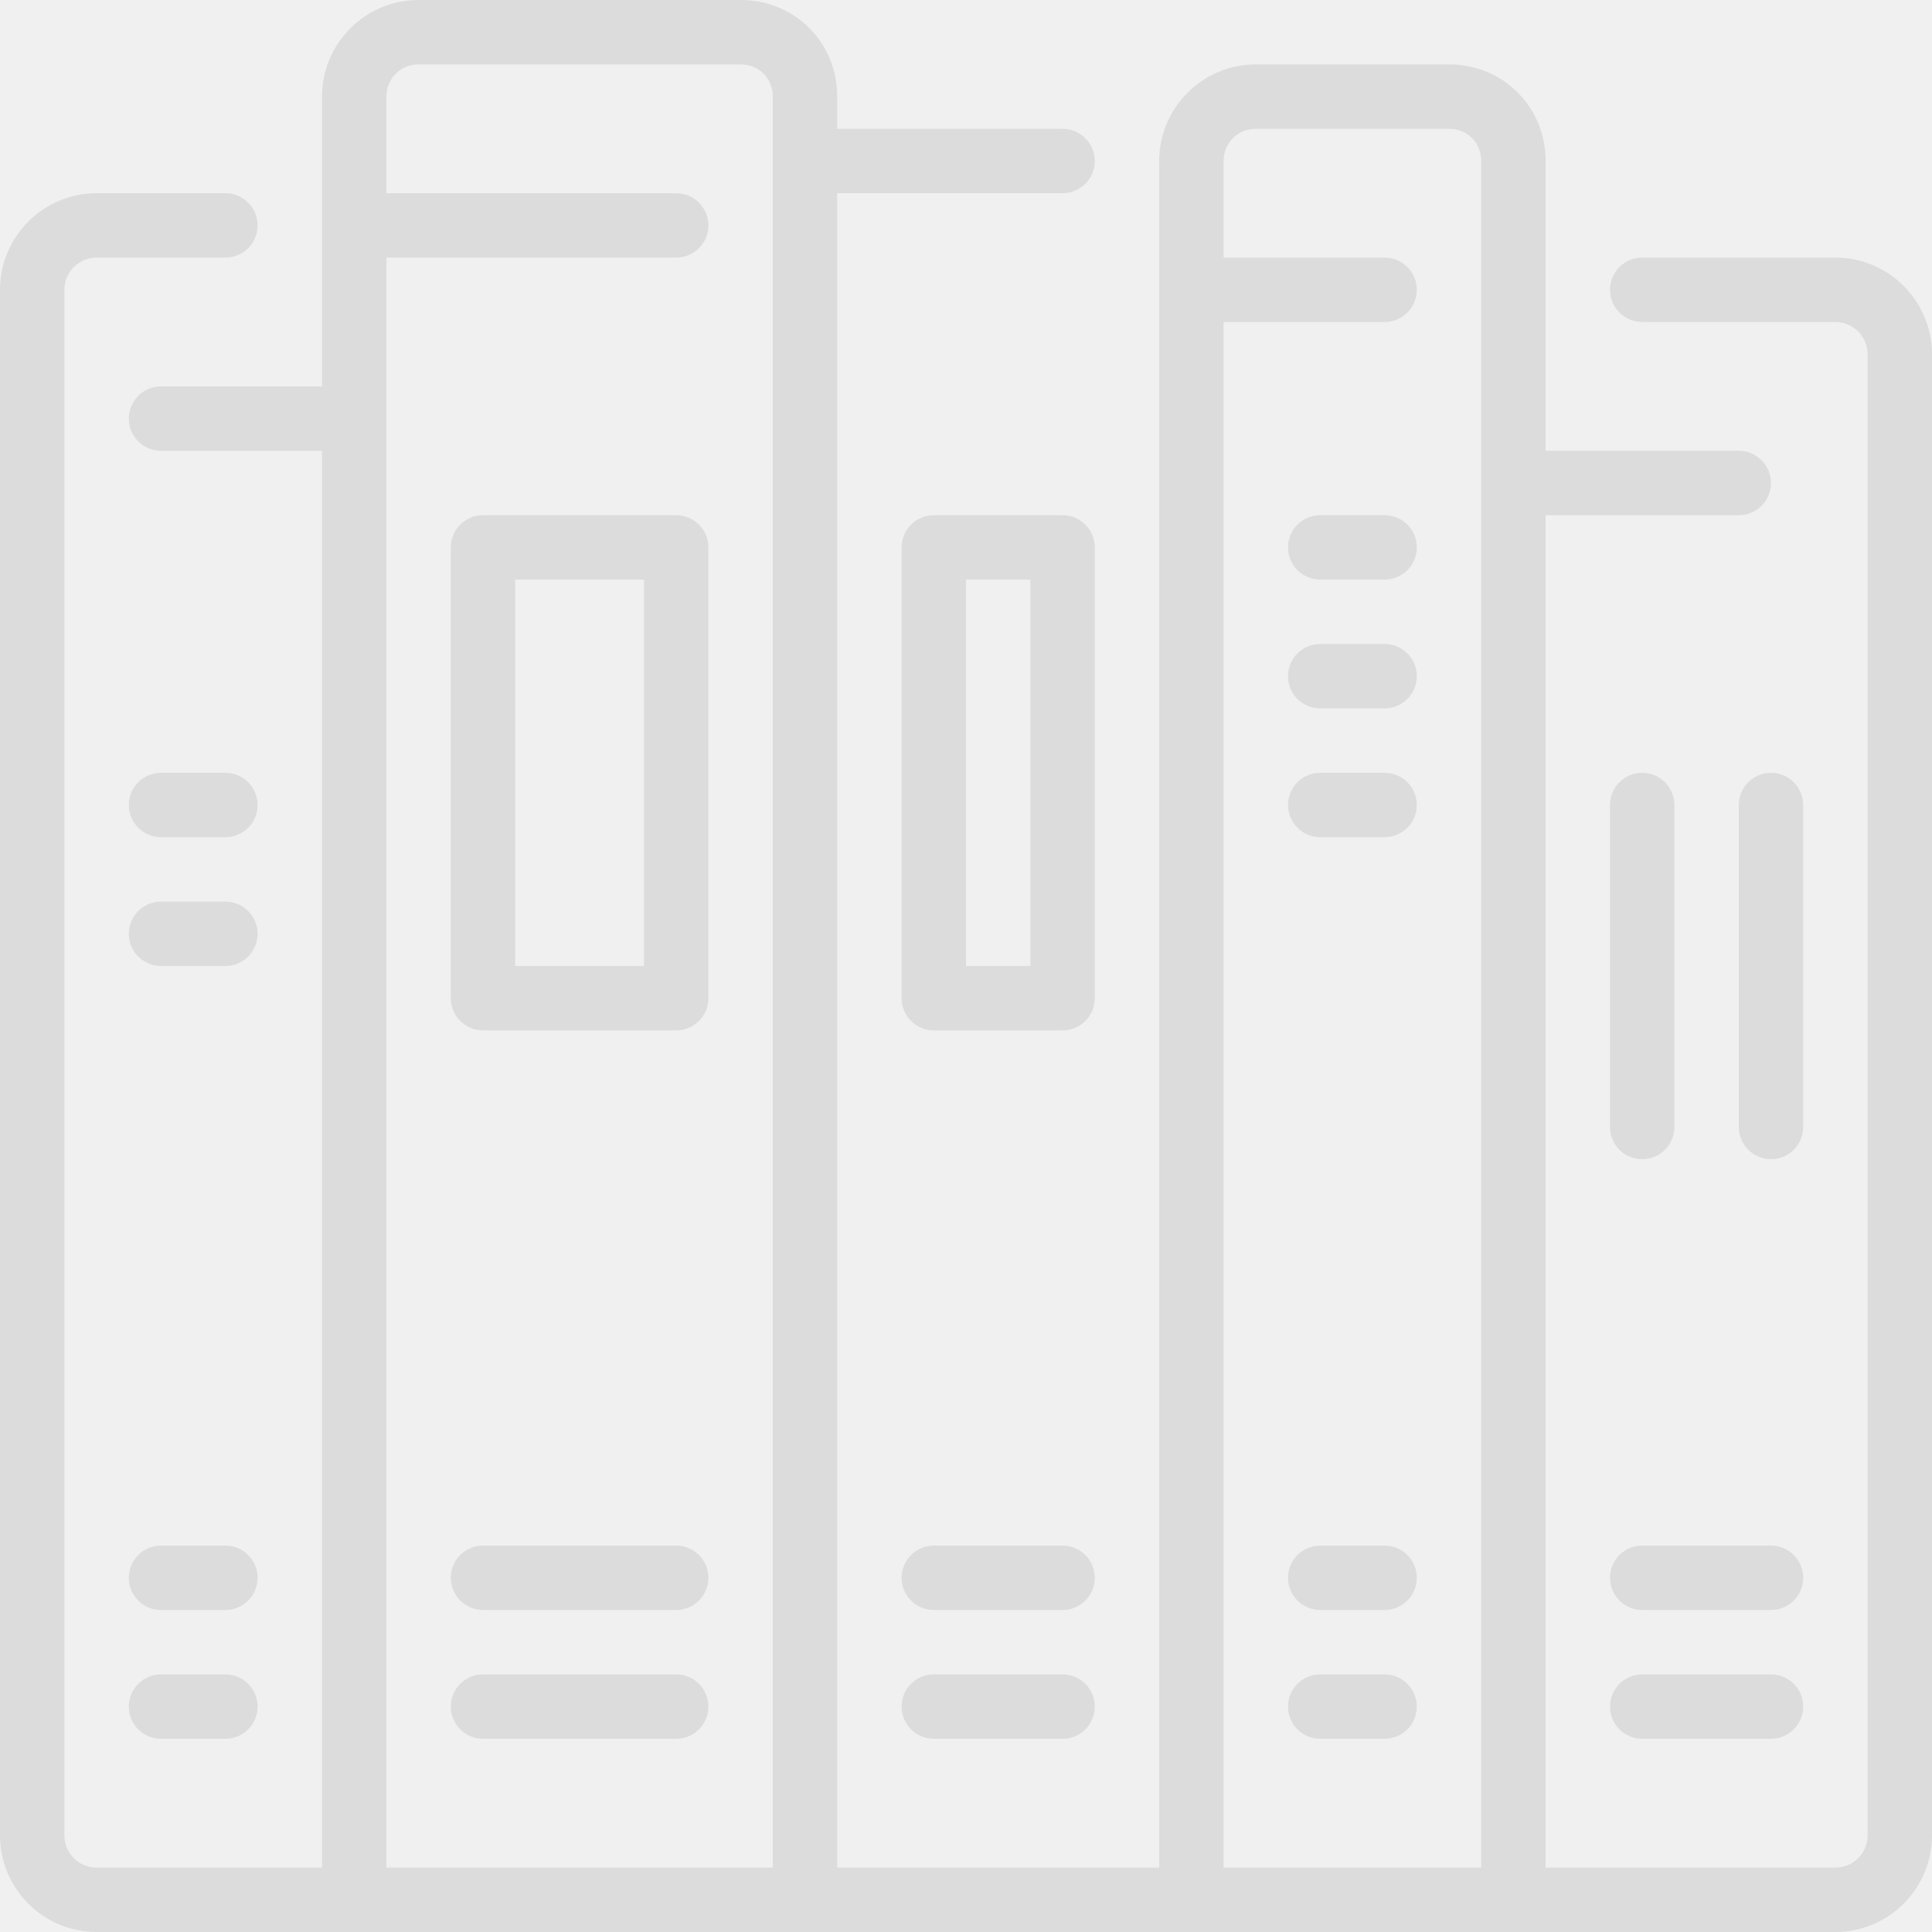
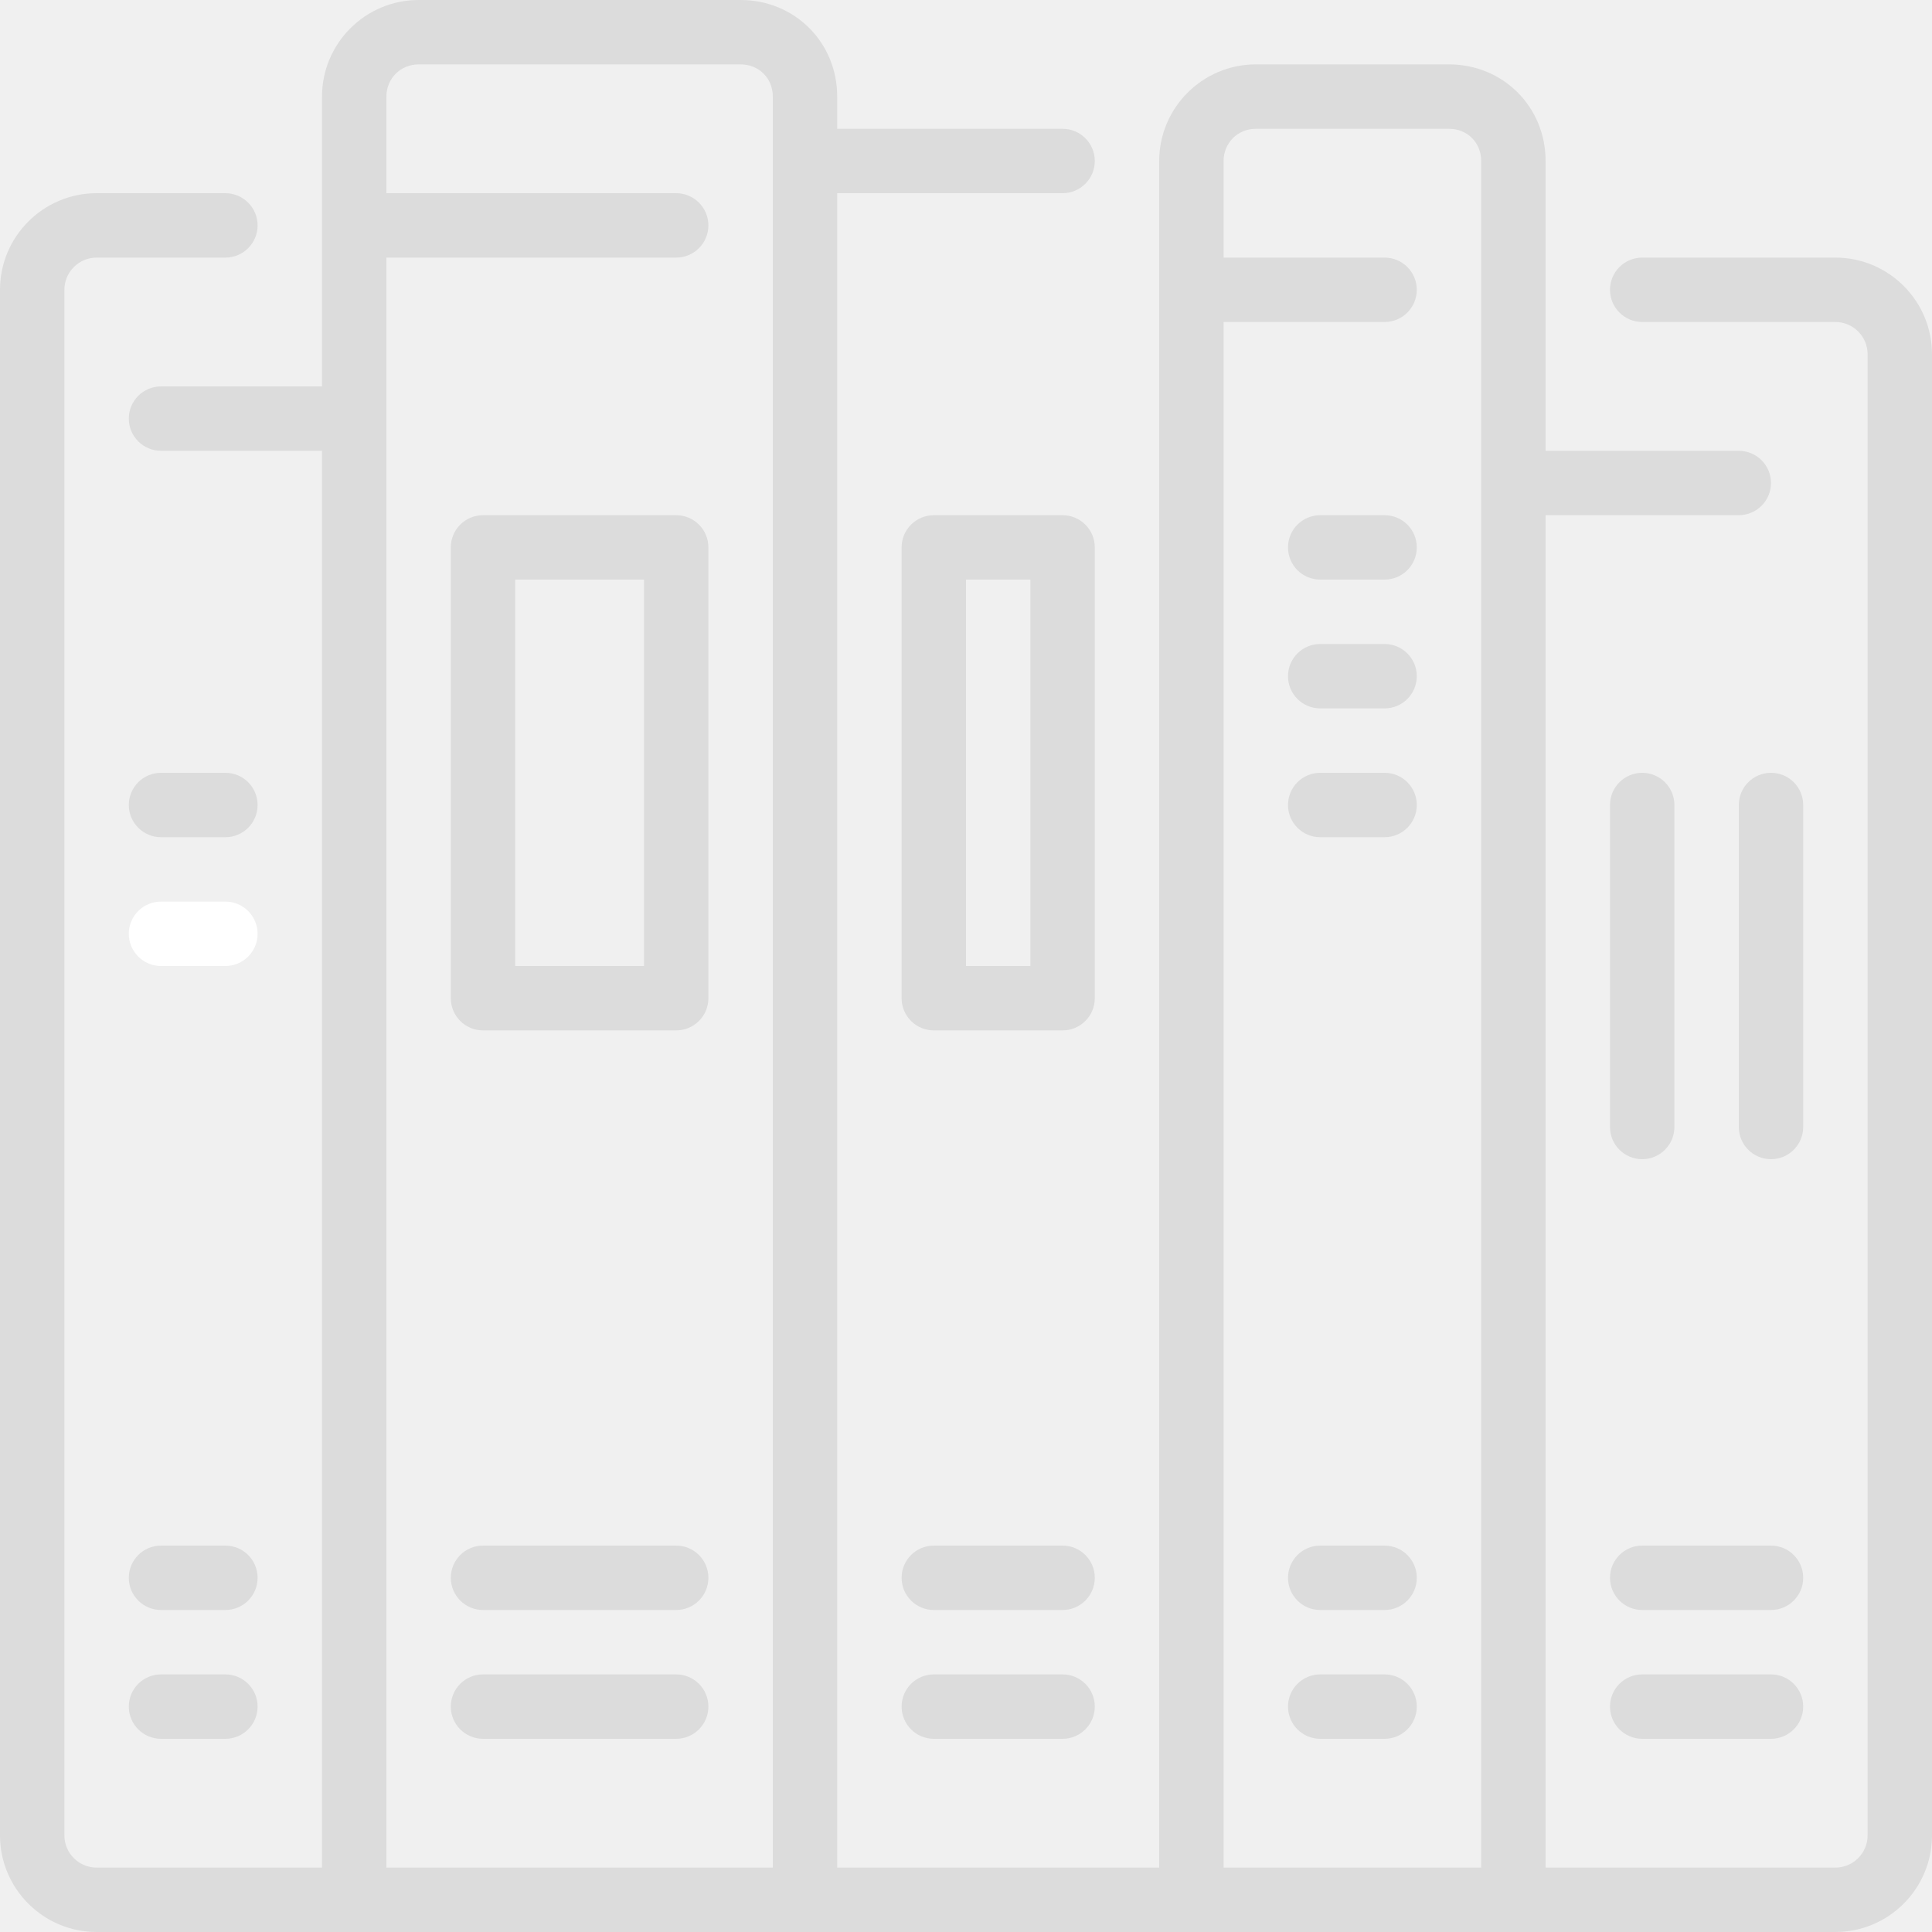
<svg xmlns="http://www.w3.org/2000/svg" version="1.1" id="Layer_1" x="0px" y="0px" viewBox="0 0 512 512" style="enable-background:new 0 0 512 512;" xml:space="preserve" width="512px" height="512px">
  <g>
    <g>
      <g>
        <g>
          <path d="M366.933,170.667h-17.067c-4.71,0-8.533,3.823-8.533,8.533s3.823,8.533,8.533,8.533h17.067     c4.71,0,8.533-3.823,8.533-8.533S371.644,170.667,366.933,170.667z" data-original="#000000" class="active-path" data-old_color="#000000" fill="#DCDCDC" />
          <path d="M366.933,204.8h-17.067c-4.71,0-8.533,3.823-8.533,8.533c0,4.71,3.823,8.533,8.533,8.533h17.067     c4.71,0,8.533-3.823,8.533-8.533C375.467,208.623,371.644,204.8,366.933,204.8z" data-original="#000000" class="active-path" data-old_color="#000000" fill="#DCDCDC" />
          <path d="M366.933,136.533h-17.067c-4.71,0-8.533,3.823-8.533,8.533c0,4.71,3.823,8.533,8.533,8.533h17.067     c4.71,0,8.533-3.823,8.533-8.533C375.467,140.356,371.644,136.533,366.933,136.533z" data-original="#000000" class="active-path" data-old_color="#000000" fill="#DCDCDC" />
          <path d="M366.933,409.6h-17.067c-4.71,0-8.533,3.823-8.533,8.533s3.823,8.533,8.533,8.533h17.067c4.71,0,8.533-3.823,8.533-8.533     S371.644,409.6,366.933,409.6z" data-original="#000000" class="active-path" data-old_color="#000000" fill="#DCDCDC" />
          <path d="M179.2,136.533H128c-4.71,0-8.533,3.823-8.533,8.533v119.467c0,4.71,3.823,8.533,8.533,8.533h51.2     c4.71,0,8.533-3.823,8.533-8.533V145.067C187.733,140.356,183.91,136.533,179.2,136.533z M170.667,256h-34.133V153.6h34.133V256z     " data-original="#000000" class="active-path" data-old_color="#000000" fill="#DCDCDC" />
          <path d="M179.2,409.6H128c-4.71,0-8.533,3.823-8.533,8.533s3.823,8.533,8.533,8.533h51.2c4.71,0,8.533-3.823,8.533-8.533     S183.91,409.6,179.2,409.6z" data-original="#000000" class="active-path" data-old_color="#000000" fill="#DCDCDC" />
          <path d="M179.2,443.733H128c-4.71,0-8.533,3.823-8.533,8.533c0,4.71,3.823,8.533,8.533,8.533h51.2     c4.71,0,8.533-3.823,8.533-8.533C187.733,447.556,183.91,443.733,179.2,443.733z" data-original="#000000" class="active-path" data-old_color="#000000" fill="#DCDCDC" />
          <path d="M366.933,443.733h-17.067c-4.71,0-8.533,3.823-8.533,8.533c0,4.71,3.823,8.533,8.533,8.533h17.067     c4.71,0,8.533-3.823,8.533-8.533C375.467,447.556,371.644,443.733,366.933,443.733z" data-original="#000000" class="active-path" data-old_color="#000000" fill="#DCDCDC" />
          <path d="M469.333,443.733H435.2c-4.71,0-8.533,3.823-8.533,8.533c0,4.71,3.823,8.533,8.533,8.533h34.133     c4.71,0,8.533-3.823,8.533-8.533C477.867,447.556,474.044,443.733,469.333,443.733z" data-original="#000000" class="active-path" data-old_color="#000000" fill="#DCDCDC" />
          <path d="M290.133,145.067c0-4.71-3.823-8.533-8.533-8.533h-34.133c-4.71,0-8.533,3.823-8.533,8.533v119.467     c0,4.71,3.823,8.533,8.533,8.533H281.6c4.71,0,8.533-3.823,8.533-8.533V145.067z M273.067,256H256V153.6h17.067V256z" data-original="#000000" class="active-path" data-old_color="#000000" fill="#DCDCDC" />
          <path d="M469.333,409.6H435.2c-4.71,0-8.533,3.823-8.533,8.533s3.823,8.533,8.533,8.533h34.133c4.71,0,8.533-3.823,8.533-8.533     S474.044,409.6,469.333,409.6z" data-original="#000000" class="active-path" data-old_color="#000000" fill="#DCDCDC" />
          <path d="M281.6,443.733h-34.133c-4.71,0-8.533,3.823-8.533,8.533c0,4.71,3.823,8.533,8.533,8.533H281.6     c4.71,0,8.533-3.823,8.533-8.533C290.133,447.556,286.31,443.733,281.6,443.733z" data-original="#000000" class="active-path" data-old_color="#000000" fill="#DCDCDC" />
          <path d="M435.2,307.2c4.71,0,8.533-3.823,8.533-8.533v-85.333c0-4.71-3.823-8.533-8.533-8.533s-8.533,3.823-8.533,8.533v85.333     C426.667,303.377,430.49,307.2,435.2,307.2z" data-original="#000000" class="active-path" data-old_color="#000000" fill="#DCDCDC" />
          <path d="M477.867,213.333c0-4.71-3.823-8.533-8.533-8.533s-8.533,3.823-8.533,8.533v85.333c0,4.71,3.823,8.533,8.533,8.533     s8.533-3.823,8.533-8.533V213.333z" data-original="#000000" class="active-path" data-old_color="#000000" fill="#DCDCDC" />
          <path d="M486.4,68.267h-51.2c-4.71,0-8.533,3.823-8.533,8.533s3.823,8.533,8.533,8.533h51.2c4.702,0,8.533,3.831,8.533,8.533     V486.4c0,4.702-3.831,8.533-8.533,8.533h-76.8v-358.4h51.2c4.71,0,8.533-3.823,8.533-8.533s-3.823-8.533-8.533-8.533h-51.2v-76.8     c0-14.353-11.247-25.6-25.6-25.6h-51.2c-14.114,0-25.6,11.486-25.6,25.6v452.267h-85.333V51.2H281.6     c4.71,0,8.533-3.823,8.533-8.533c0-4.71-3.823-8.533-8.533-8.533h-59.733V25.6c0-14.353-11.247-25.6-25.6-25.6h-85.333     c-14.114,0-25.6,11.486-25.6,25.6v76.8H42.667c-4.71,0-8.533,3.823-8.533,8.533s3.823,8.533,8.533,8.533h42.667v375.467H25.6     c-4.702,0-8.533-3.831-8.533-8.533V76.8c0-4.702,3.831-8.533,8.533-8.533h34.133c4.71,0,8.533-3.823,8.533-8.533     S64.444,51.2,59.733,51.2H25.6C11.486,51.2,0,62.686,0,76.8v409.6C0,500.514,11.486,512,25.6,512h460.8     c14.114,0,25.6-11.486,25.6-25.6V93.867C512,79.753,500.514,68.267,486.4,68.267z M204.8,494.933H102.4V68.267h76.8     c4.71,0,8.533-3.823,8.533-8.533S183.91,51.2,179.2,51.2h-76.8V25.6c0-4.787,3.746-8.533,8.533-8.533h85.333     c4.864,0,8.533,3.669,8.533,8.533V494.933z M392.533,494.933h-68.267v-409.6h42.667c4.71,0,8.533-3.823,8.533-8.533     s-3.823-8.533-8.533-8.533h-42.667v-25.6c0-4.787,3.746-8.533,8.533-8.533H384c4.864,0,8.533,3.669,8.533,8.533V494.933z" data-original="#000000" class="active-path" data-old_color="#000000" fill="#DCDCDC" />
          <path d="M59.733,409.6H42.667c-4.71,0-8.533,3.823-8.533,8.533s3.823,8.533,8.533,8.533h17.067c4.71,0,8.533-3.823,8.533-8.533     S64.444,409.6,59.733,409.6z" data-original="#000000" class="active-path" data-old_color="#000000" fill="#DCDCDC" />
          <path d="M59.733,443.733H42.667c-4.71,0-8.533,3.823-8.533,8.533c0,4.71,3.823,8.533,8.533,8.533h17.067     c4.71,0,8.533-3.823,8.533-8.533C68.267,447.556,64.444,443.733,59.733,443.733z" data-original="#000000" class="active-path" data-old_color="#000000" fill="#DCDCDC" />
          <path d="M281.6,409.6h-34.133c-4.71,0-8.533,3.823-8.533,8.533s3.823,8.533,8.533,8.533H281.6c4.71,0,8.533-3.823,8.533-8.533     S286.31,409.6,281.6,409.6z" data-original="#000000" class="active-path" data-old_color="#000000" fill="#DCDCDC" />
          <path d="M59.733,204.8H42.667c-4.71,0-8.533,3.823-8.533,8.533c0,4.71,3.823,8.533,8.533,8.533h17.067     c4.71,0,8.533-3.823,8.533-8.533C68.267,208.623,64.444,204.8,59.733,204.8z" data-original="#000000" class="active-path" data-old_color="#000000" fill="#DCDCDC" />
-           <path d="M59.733,238.933H42.667c-4.71,0-8.533,3.823-8.533,8.533S37.956,256,42.667,256h17.067c4.71,0,8.533-3.823,8.533-8.533     S64.444,238.933,59.733,238.933z" data-original="#000000" class="active-path" data-old_color="#000000" fill="#DCDCDC" />
+           <path d="M59.733,238.933H42.667c-4.71,0-8.533,3.823-8.533,8.533S37.956,256,42.667,256h17.067c4.71,0,8.533-3.823,8.533-8.533     S64.444,238.933,59.733,238.933z" data-original="#000000" class="active-path" data-old_color="#000000" fill="#fff" />
        </g>
      </g>
    </g>
  </g>
</svg>
